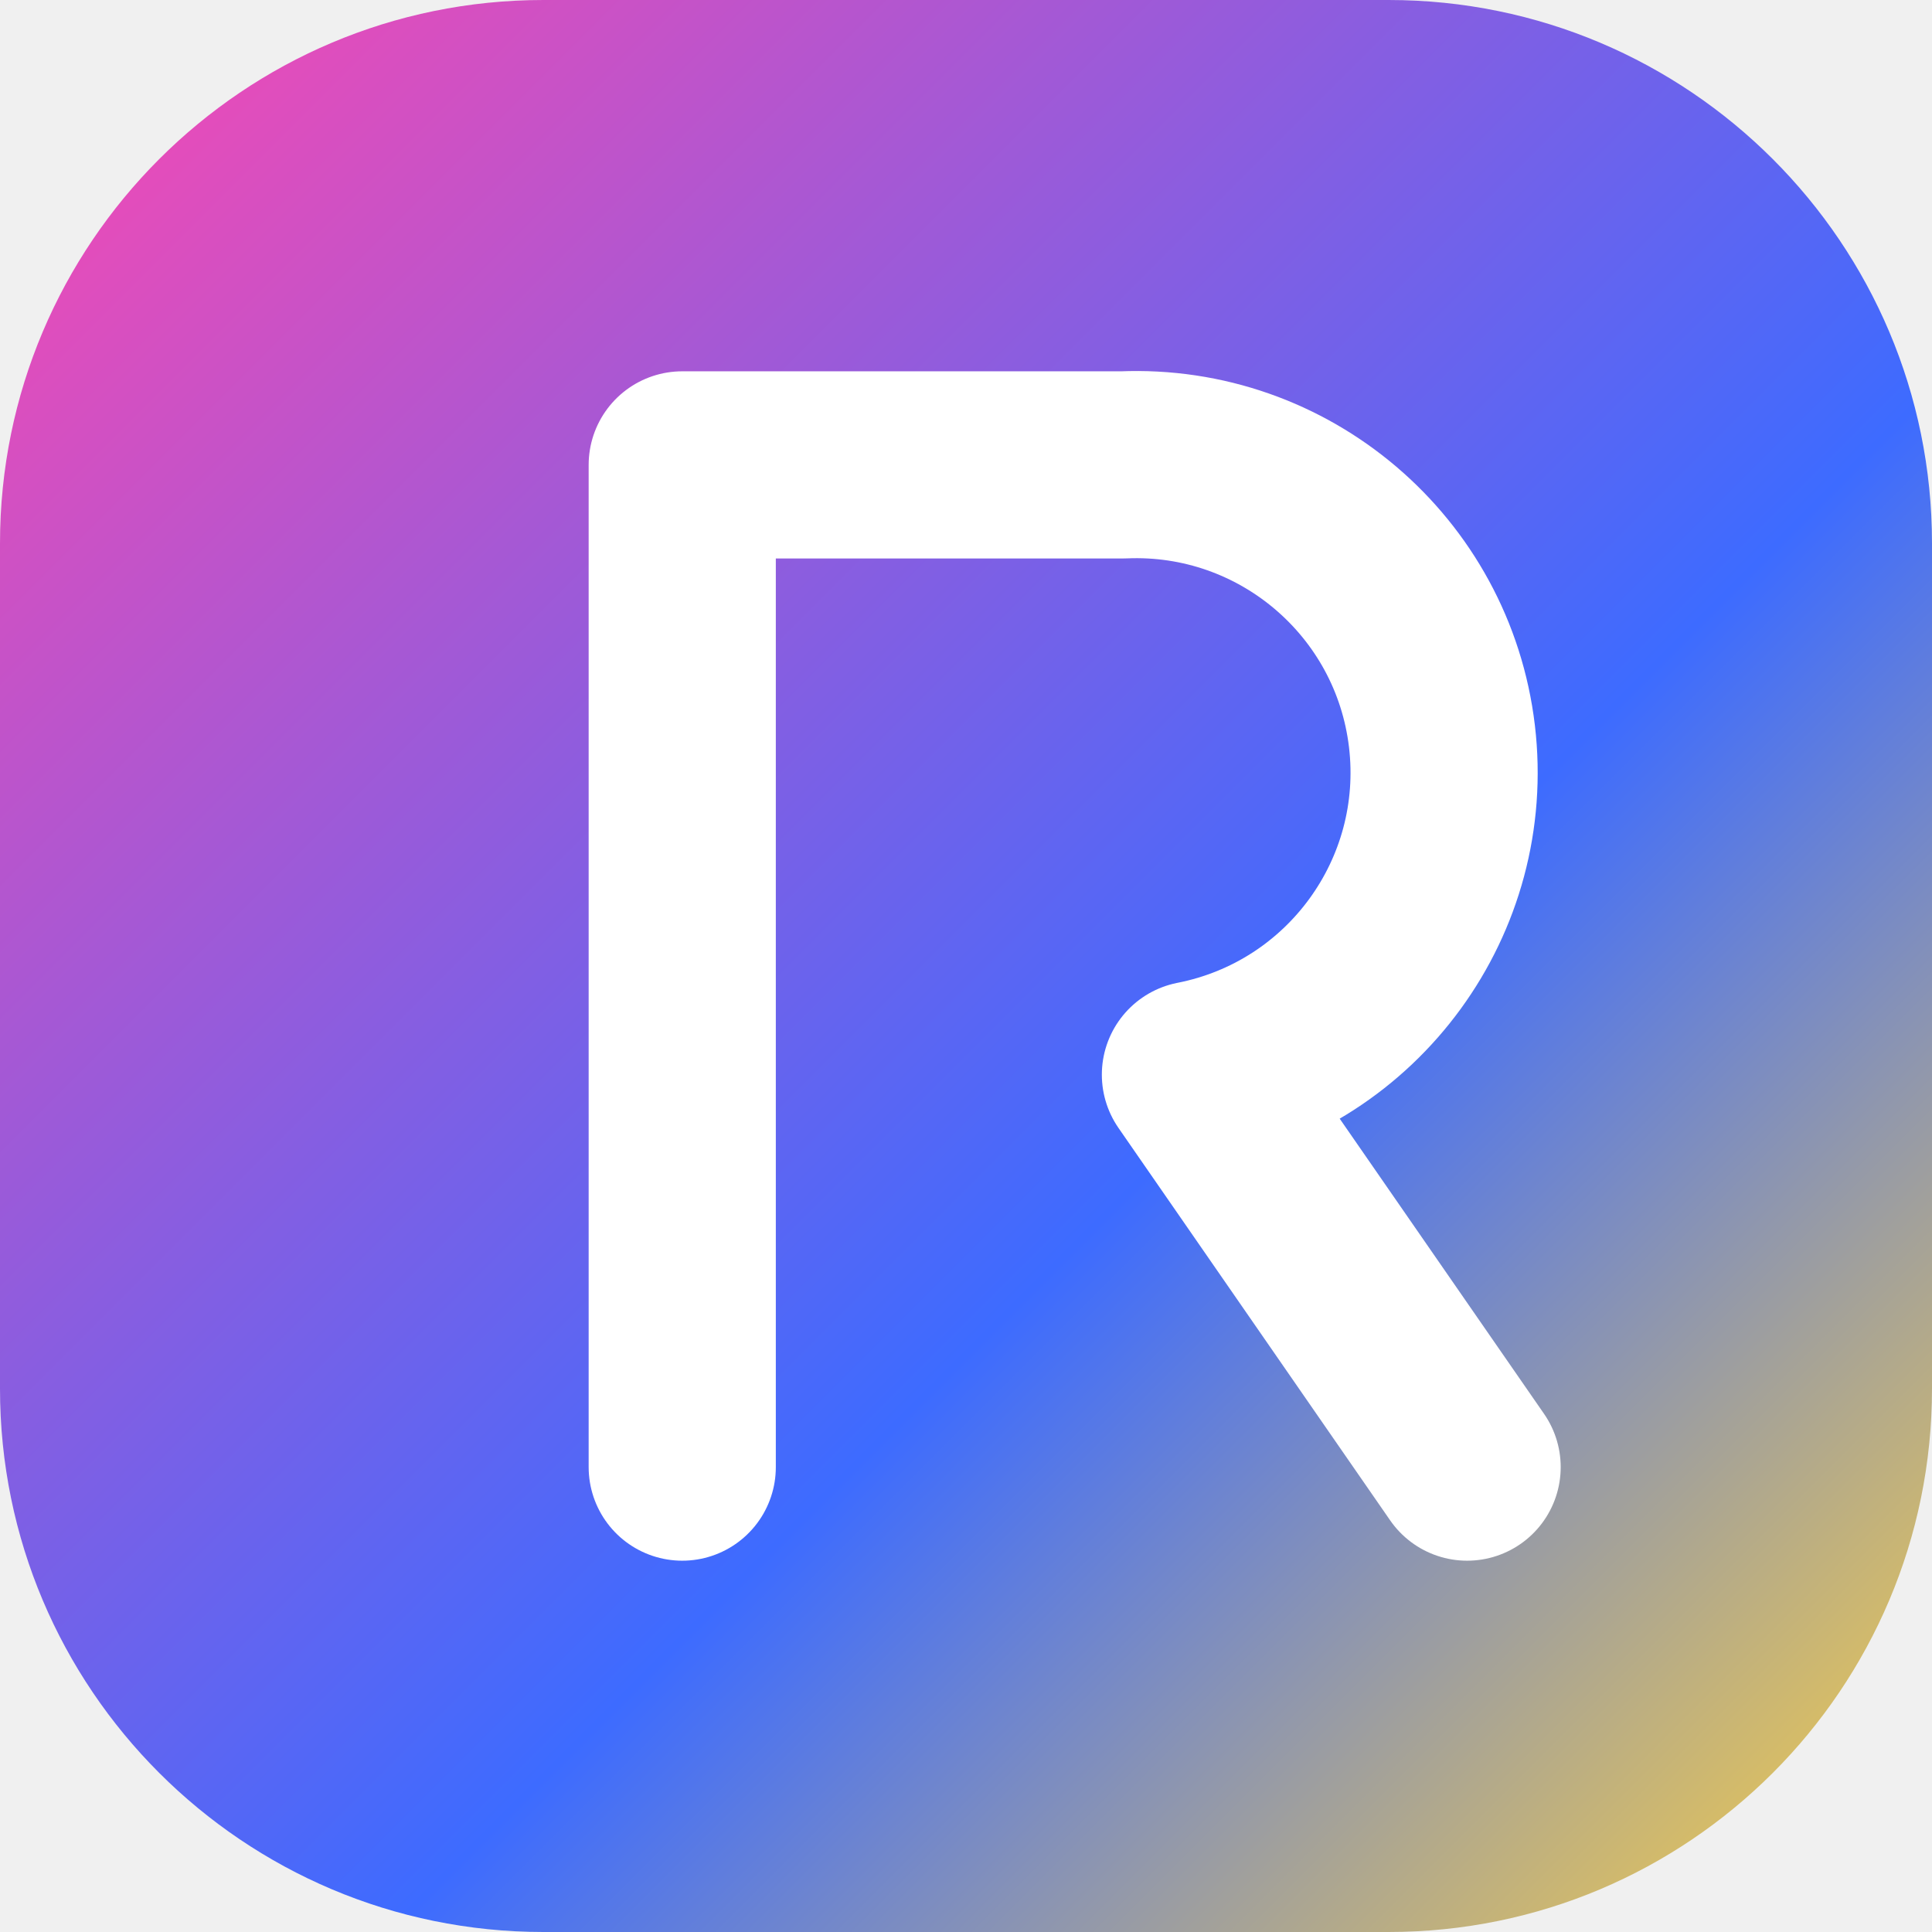
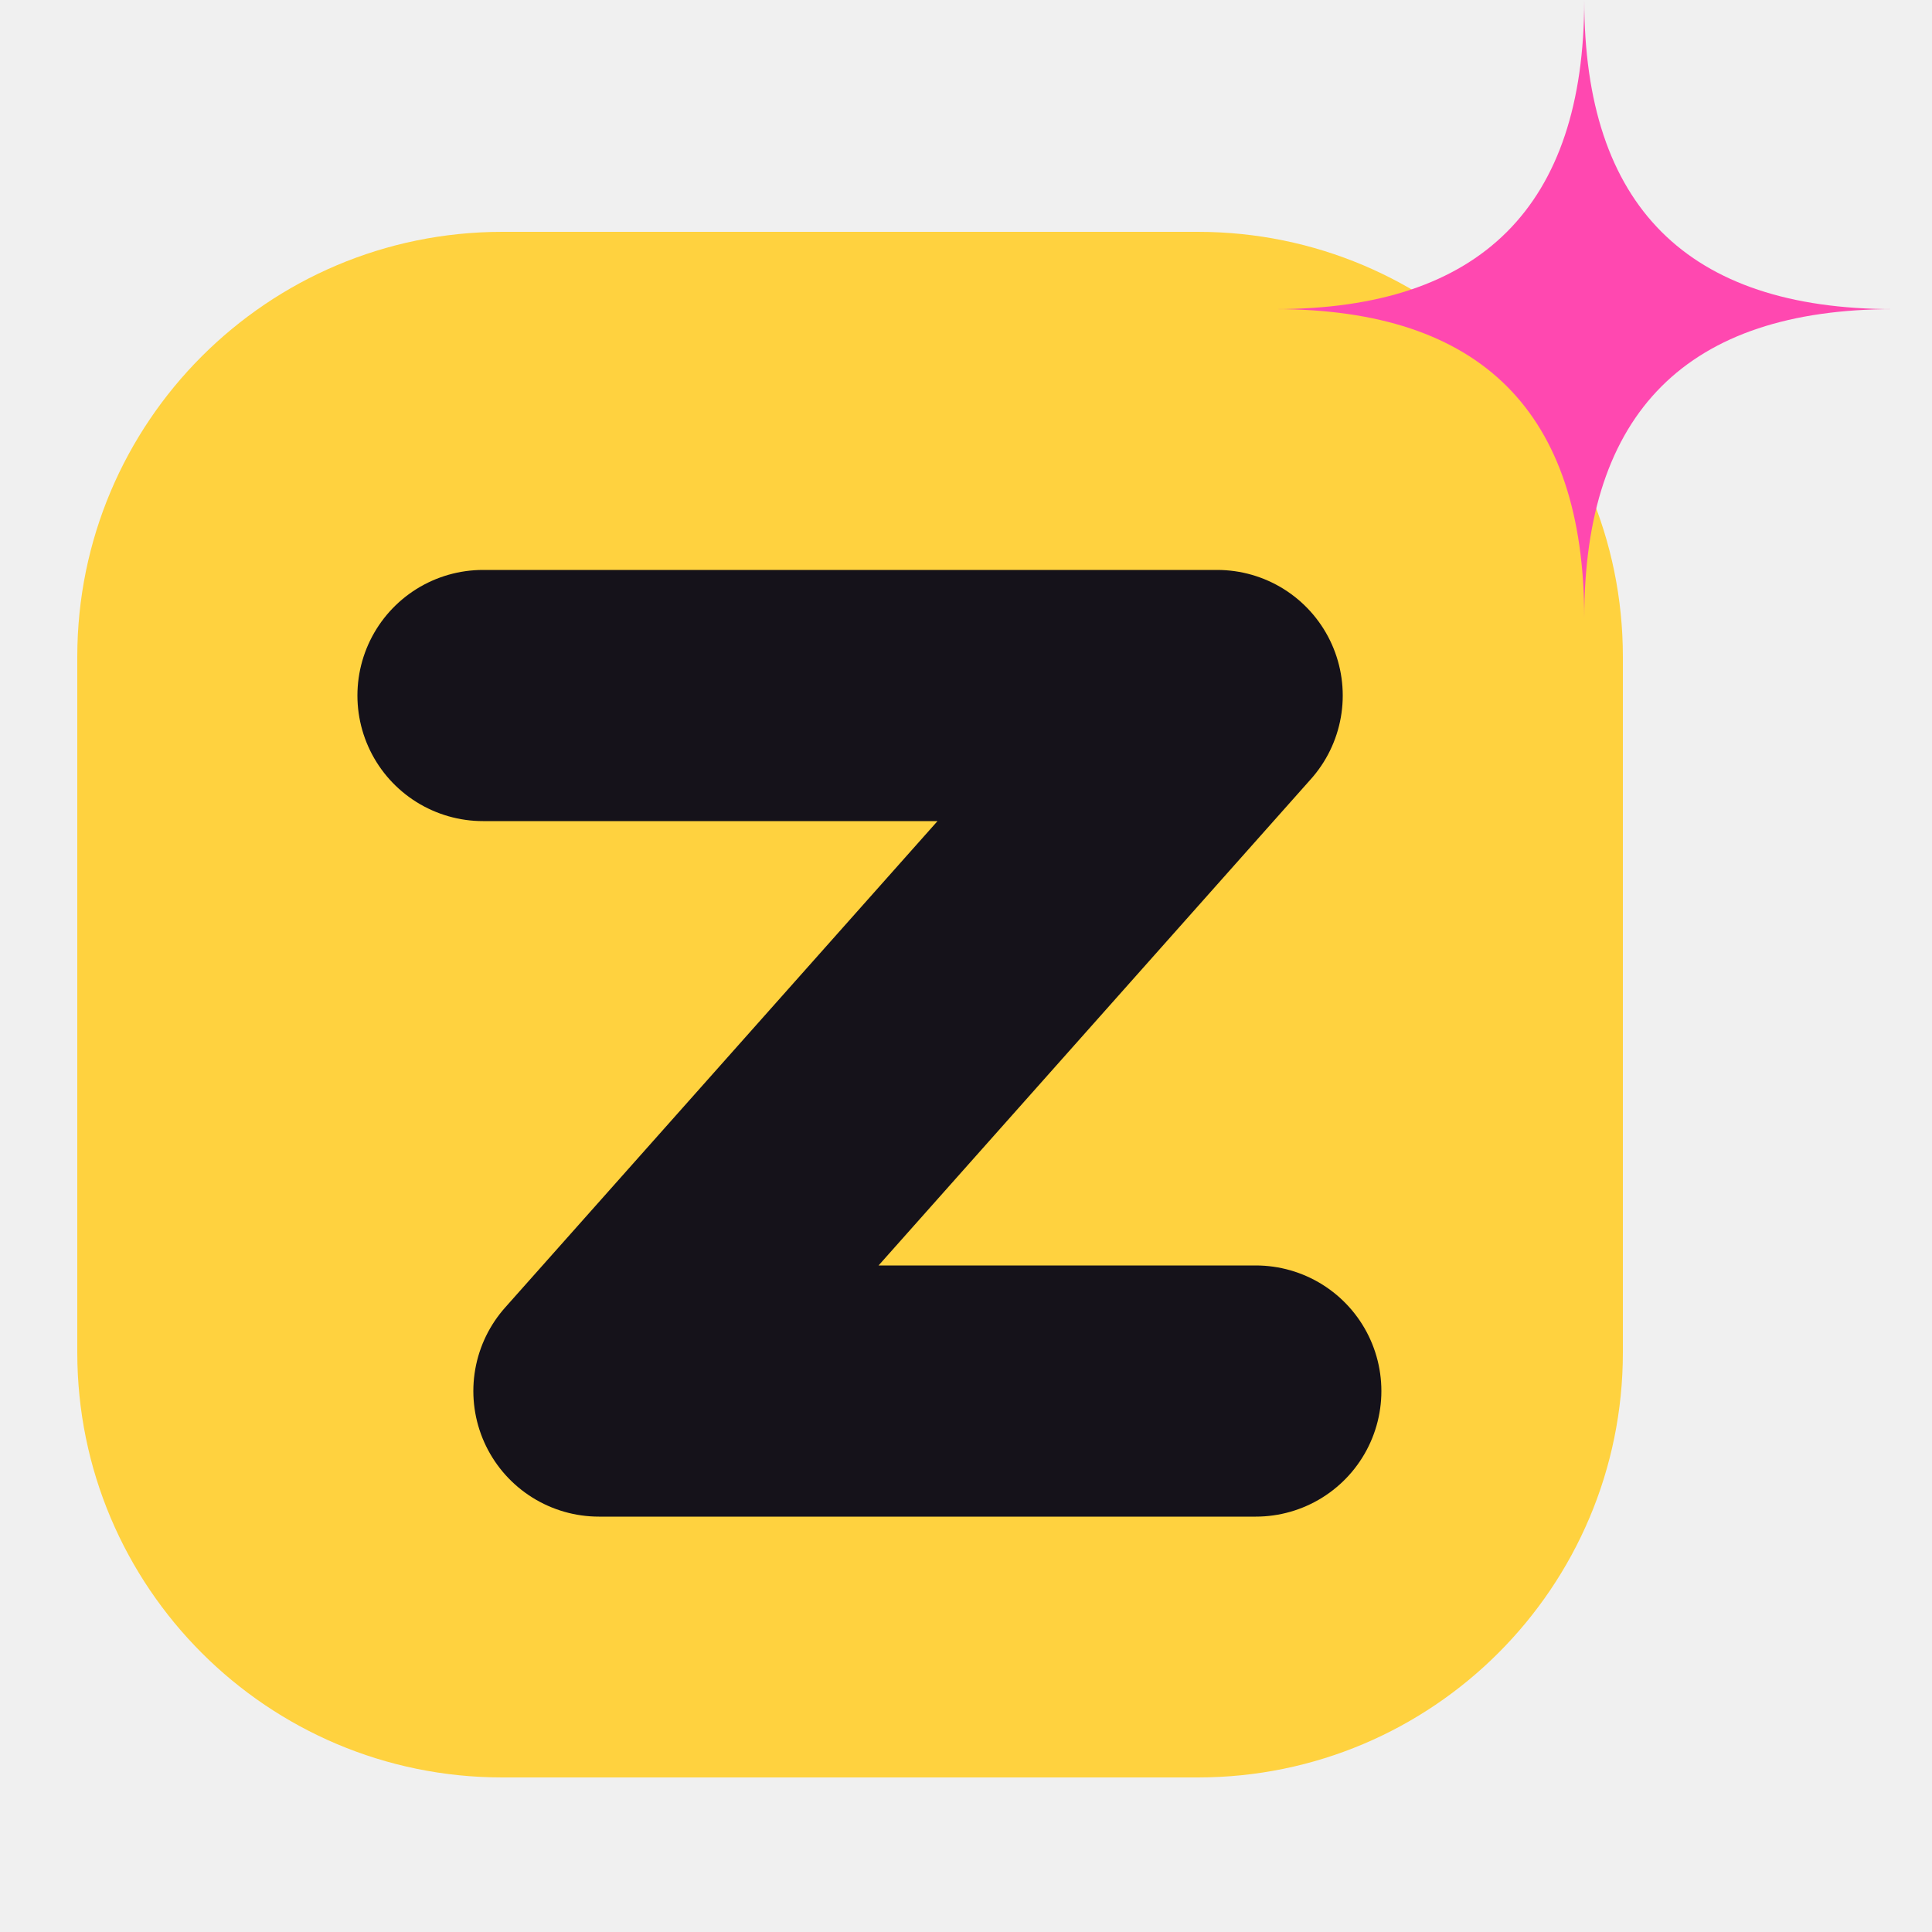
- <svg xmlns="http://www.w3.org/2000/svg" viewBox="0 0 32 32">
-   <defs>
-     <linearGradient id="g" x1="0" y1="0" x2="1" y2="1">
-       <stop offset="0" stop-color="#FF48B0" />
-       <stop offset="0.6" stop-color="#3D6BFF" />
-       <stop offset="1" stop-color="#FFD23F" />
-     </linearGradient>
-   </defs>
-   <rect width="32" height="32" rx="9" fill="url(#g)" />
-   <path d="M11.3 24.3V7.7h7.3a5.1 5.1 0 0 1 1.2 10.1l4.5 6.5" fill="none" stroke="#fff" stroke-width="3.1" stroke-linecap="round" stroke-linejoin="round" />
+ <svg xmlns="http://www.w3.org/2000/svg" viewBox="0 0 100 100">
+   <rect x="4" y="12" width="80" height="80" rx="22" fill="#FFD23F" />
+   <path d="M25,36 H63 L31,72 H65" fill="none" stroke="#15121A" stroke-width="13" stroke-linejoin="round" stroke-linecap="round" />
+   <path d="M82,0 Q82,16 98,16 Q82,16 82,32 Q82,16 66,16 Q82,16 82,0Z" fill="#FF48B0" />
</svg>
